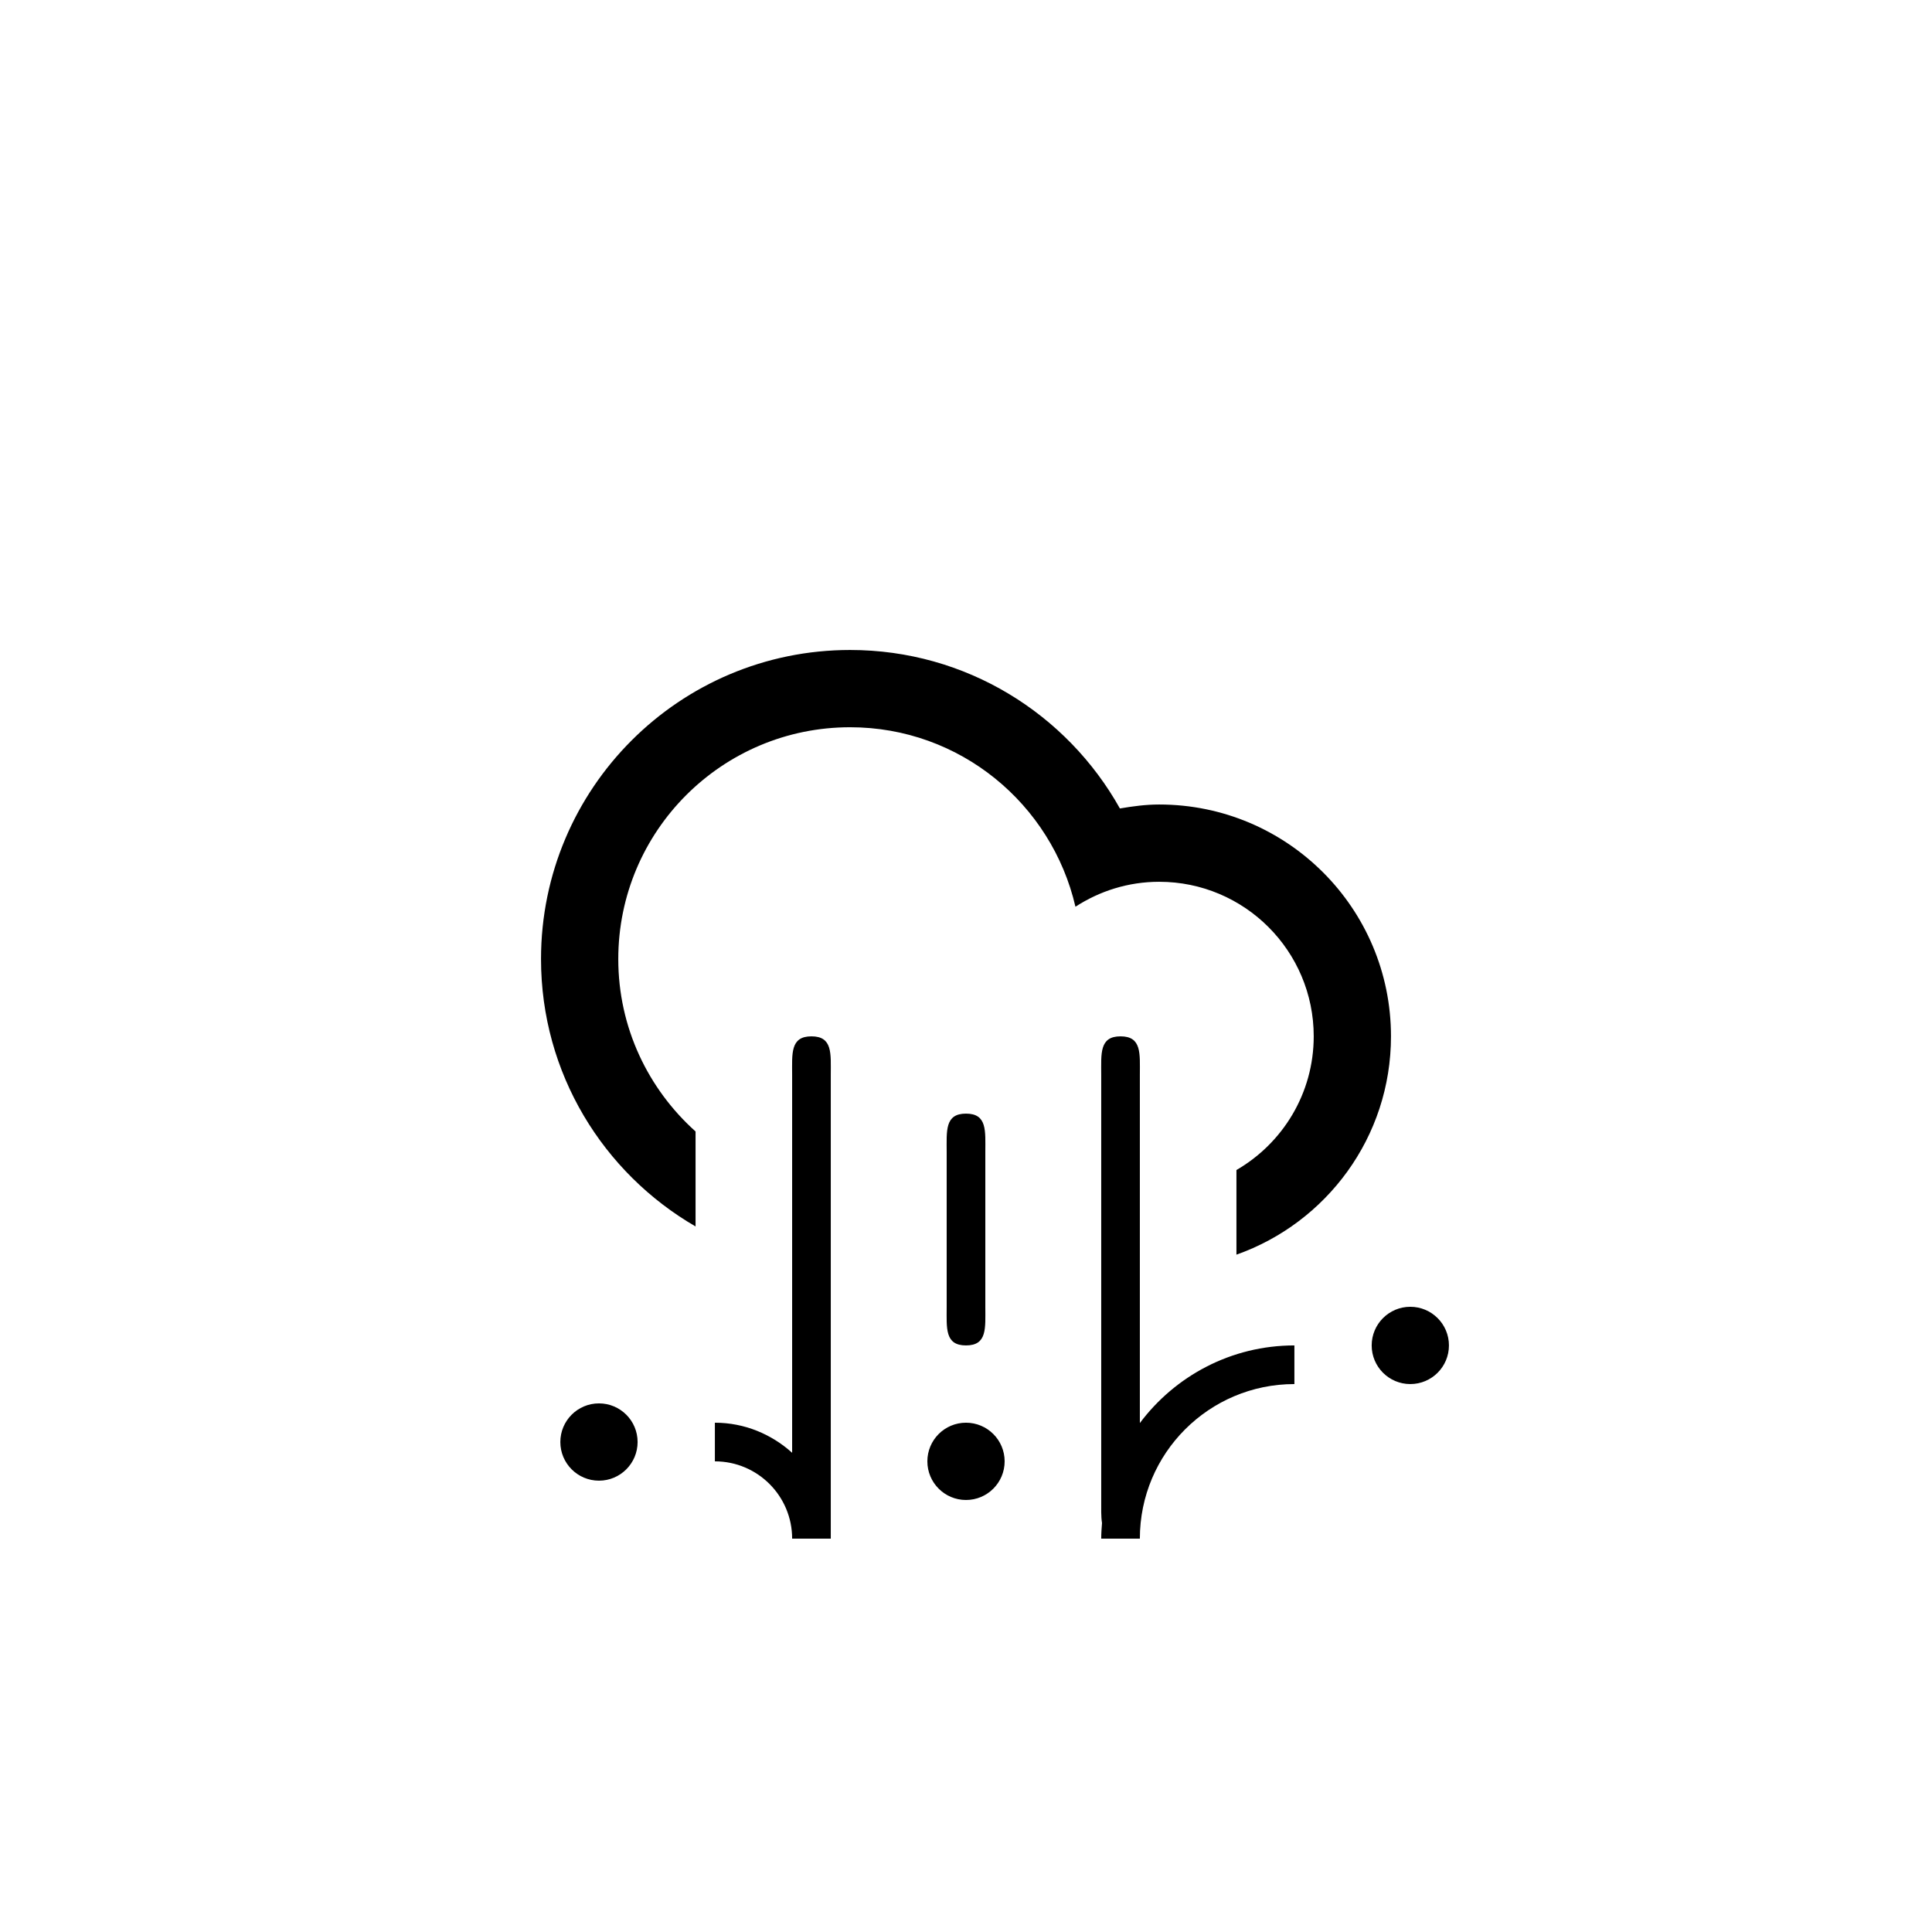
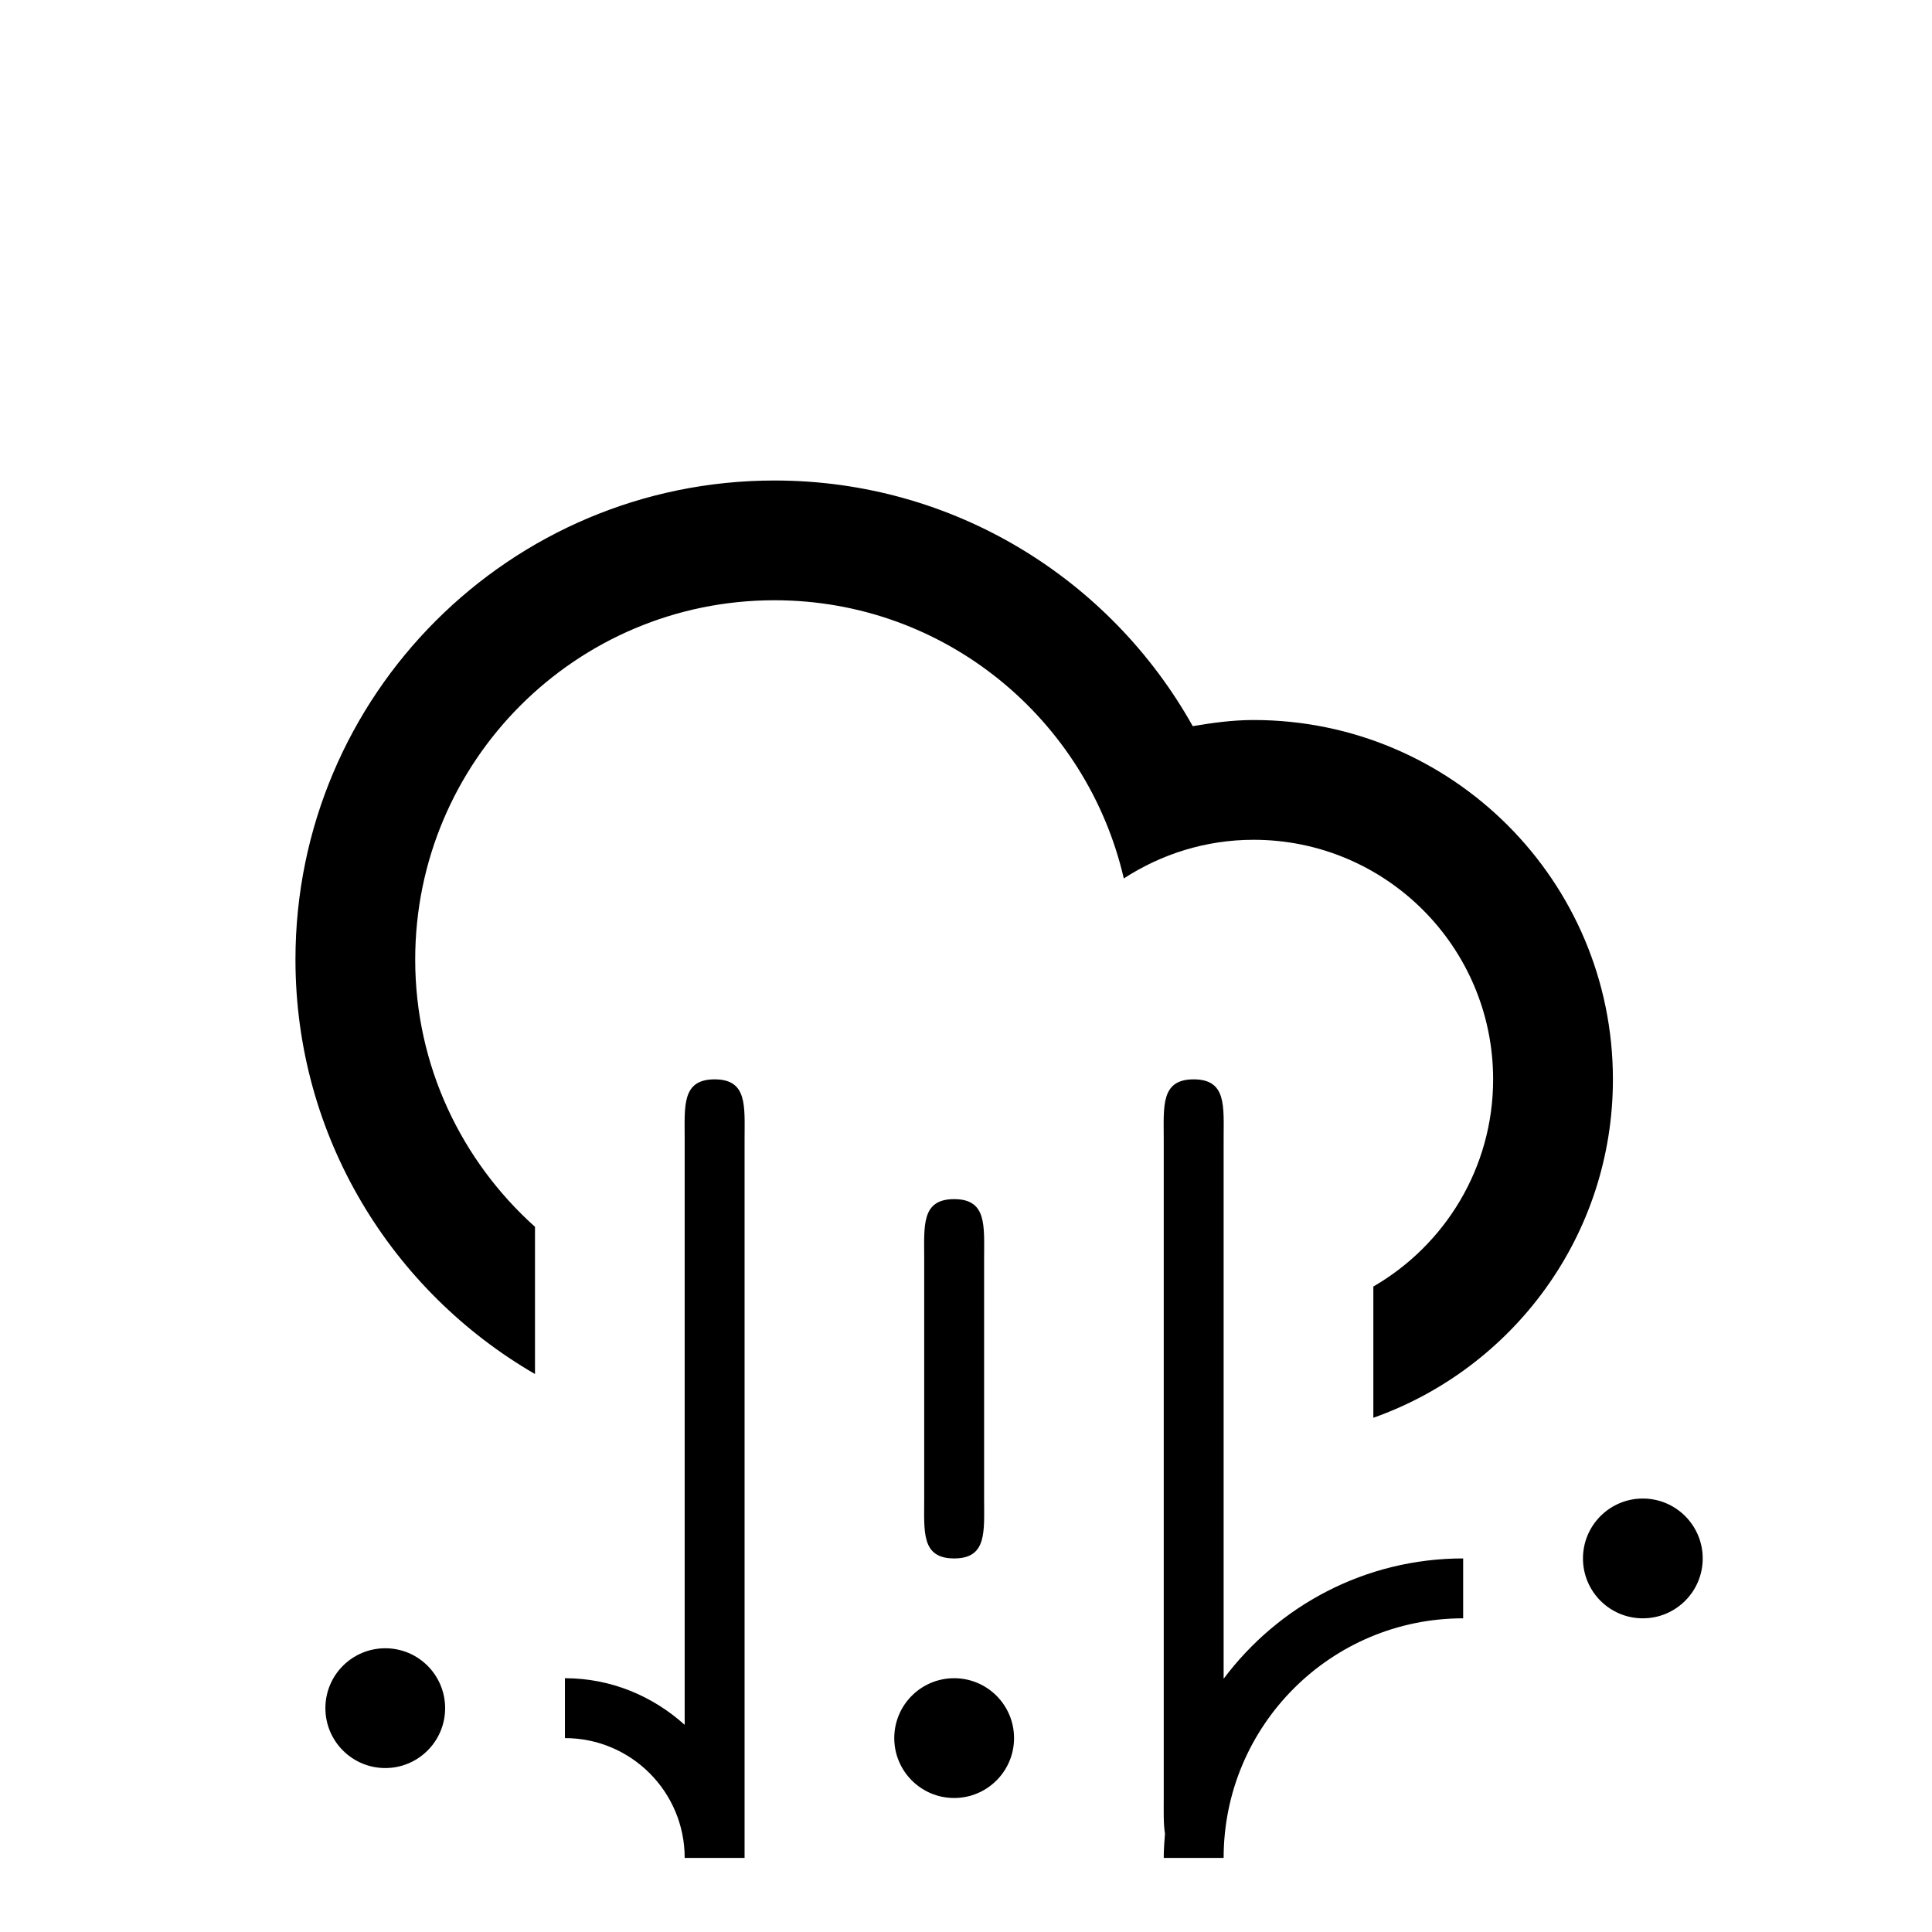
<svg xmlns="http://www.w3.org/2000/svg" version="1.1" id="Layer_1" x="0px" y="0px" width="100px" height="100px" viewBox="0 0 100 100" enable-background="new 0 0 100 100" xml:space="preserve">
-   <path fill-rule="evenodd" clip-rule="evenodd" d="M72.997,71.639c-1.104,0-1.999-0.895-1.999-2c0-1.104,0.895-2,1.999-2s2,0.896,2,2  C74.997,70.744,74.102,71.639,72.997,71.639z M63.998,64.941v-4.381c2.389-1.383,4-3.961,4-6.92c0-4.417-3.581-7.999-7.999-7.999  c-1.601,0-3.083,0.48-4.334,1.291c-1.231-5.317-5.973-9.29-11.664-9.29c-6.627,0-11.999,5.372-11.999,11.998  c0,3.55,1.551,6.728,4,8.925v4.916c-4.777-2.768-7.999-7.922-7.999-13.841c0-8.835,7.162-15.997,15.998-15.997  c6.004,0,11.229,3.311,13.965,8.203c0.664-0.113,1.337-0.205,2.033-0.205c6.626,0,11.998,5.372,11.998,11.999  C71.997,58.863,68.655,63.293,63.998,64.941z M31.003,72.639c1.104,0,1.999,0.895,1.999,2c0,1.104-0.895,2-1.999,2s-2-0.896-2-2  C29.003,73.533,29.898,72.639,31.003,72.639z M41.001,55.641c0-1.104-0.104-2,1-2s1,0.896,1,2v23.998h-2l0,0l0,0  c0-2.209-1.79-4-3.999-4v-2c1.543,0,2.937,0.6,3.999,1.557V55.641z M50,69.639c-1.104,0-1-0.895-1-2v-7.998c0-1.105-0.104-2,1-2  s1,0.895,1,2v7.998C51,68.744,51.104,69.639,50,69.639z M50,73.639c1.104,0,2,0.895,2,2c0,1.104-0.896,2-2,2s-2-0.896-2-2  C48,74.533,48.896,73.639,50,73.639z M57.999,53.641c1.104,0,1,0.896,1,2v18.016c1.823-2.434,4.723-4.018,7.999-4.018v2  c-4.418,0-7.999,3.582-7.999,8h-2c0-0.273,0.02-0.541,0.041-0.807c-0.054-0.334-0.041-0.744-0.041-1.193V55.641  C56.999,54.537,56.895,53.641,57.999,53.641z" />
+   <defs id="defs7" />
+   <path d="m 85.032,83.764 c -1.711,0 -3.098,-1.387 -3.098,-3.1 0,-1.711 1.387,-3.1 3.098,-3.1 1.711,0 3.1,1.389 3.1,3.1 0,1.713 -1.387,3.1 -3.1,3.1 z m -13.948,-10.382 v -6.791 c 3.703,-2.144 6.2,-6.14 6.2,-10.726 0,-6.846 -5.551,-12.398 -12.398,-12.398 -2.482,0 -4.779,0.744 -6.718,2.001 -1.908,-8.241 -9.258,-14.399 -18.079,-14.399 -10.272,0 -18.598,8.327 -18.598,18.597 0,5.503 2.404,10.428 6.2,13.834 v 7.62 c -7.404,-4.29 -12.398,-12.279 -12.398,-21.454 0,-13.694 11.101,-24.795 24.797,-24.795 9.306,0 17.405,5.132 21.646,12.715 1.029,-0.175 2.072,-0.318 3.151,-0.318 10.27,0 18.597,8.327 18.597,18.598 0,8.096 -5.18,14.962 -12.398,17.517 z m -51.142,11.932 c 1.711,0 3.098,1.387 3.098,3.1 0,1.711 -1.387,3.1 -3.098,3.1 -1.711,0 -3.1,-1.389 -3.1,-3.1 0,-1.714 1.387,-3.1 3.1,-3.1 z m 15.497,-26.347 c 0,-1.711 -0.161,-3.1 1.55,-3.1 1.711,0 1.55,1.389 1.55,3.1 v 37.197 h -3.1 v 0 0 c 0,-3.424 -2.775,-6.2 -6.198,-6.2 v -3.1 c 2.392,0 4.552,0.93 6.198,2.413 z m 13.948,21.697 c -1.711,0 -1.55,-1.387 -1.55,-3.1 v -12.397 c 0,-1.713 -0.161,-3.1 1.55,-3.1 1.711,0 1.55,1.387 1.55,3.1 v 12.397 c 0,1.713 0.161,3.1 -1.55,3.1 z m 0,6.2 c 1.711,0 3.1,1.387 3.1,3.1 0,1.711 -1.389,3.1 -3.1,3.1 -1.711,0 -3.1,-1.389 -3.1,-3.1 0,-1.714 1.389,-3.1 3.1,-3.1 z m 12.398,-30.997 c 1.711,0 1.55,1.389 1.55,3.1 v 27.925 c 2.826,-3.773 7.321,-6.228 12.398,-6.228 v 3.1 c -6.848,0 -12.398,5.552 -12.398,12.4 h -3.1 c 0,-0.423 0.031,-0.839 0.064,-1.251 -0.084,-0.518 -0.064,-1.153 -0.064,-1.849 v -34.097 c 0,-1.711 -0.161,-3.1 1.55,-3.1 z" id="path2" style="clip-rule:evenodd;fill-rule:evenodd;stroke-width:1.55" />
</svg>
